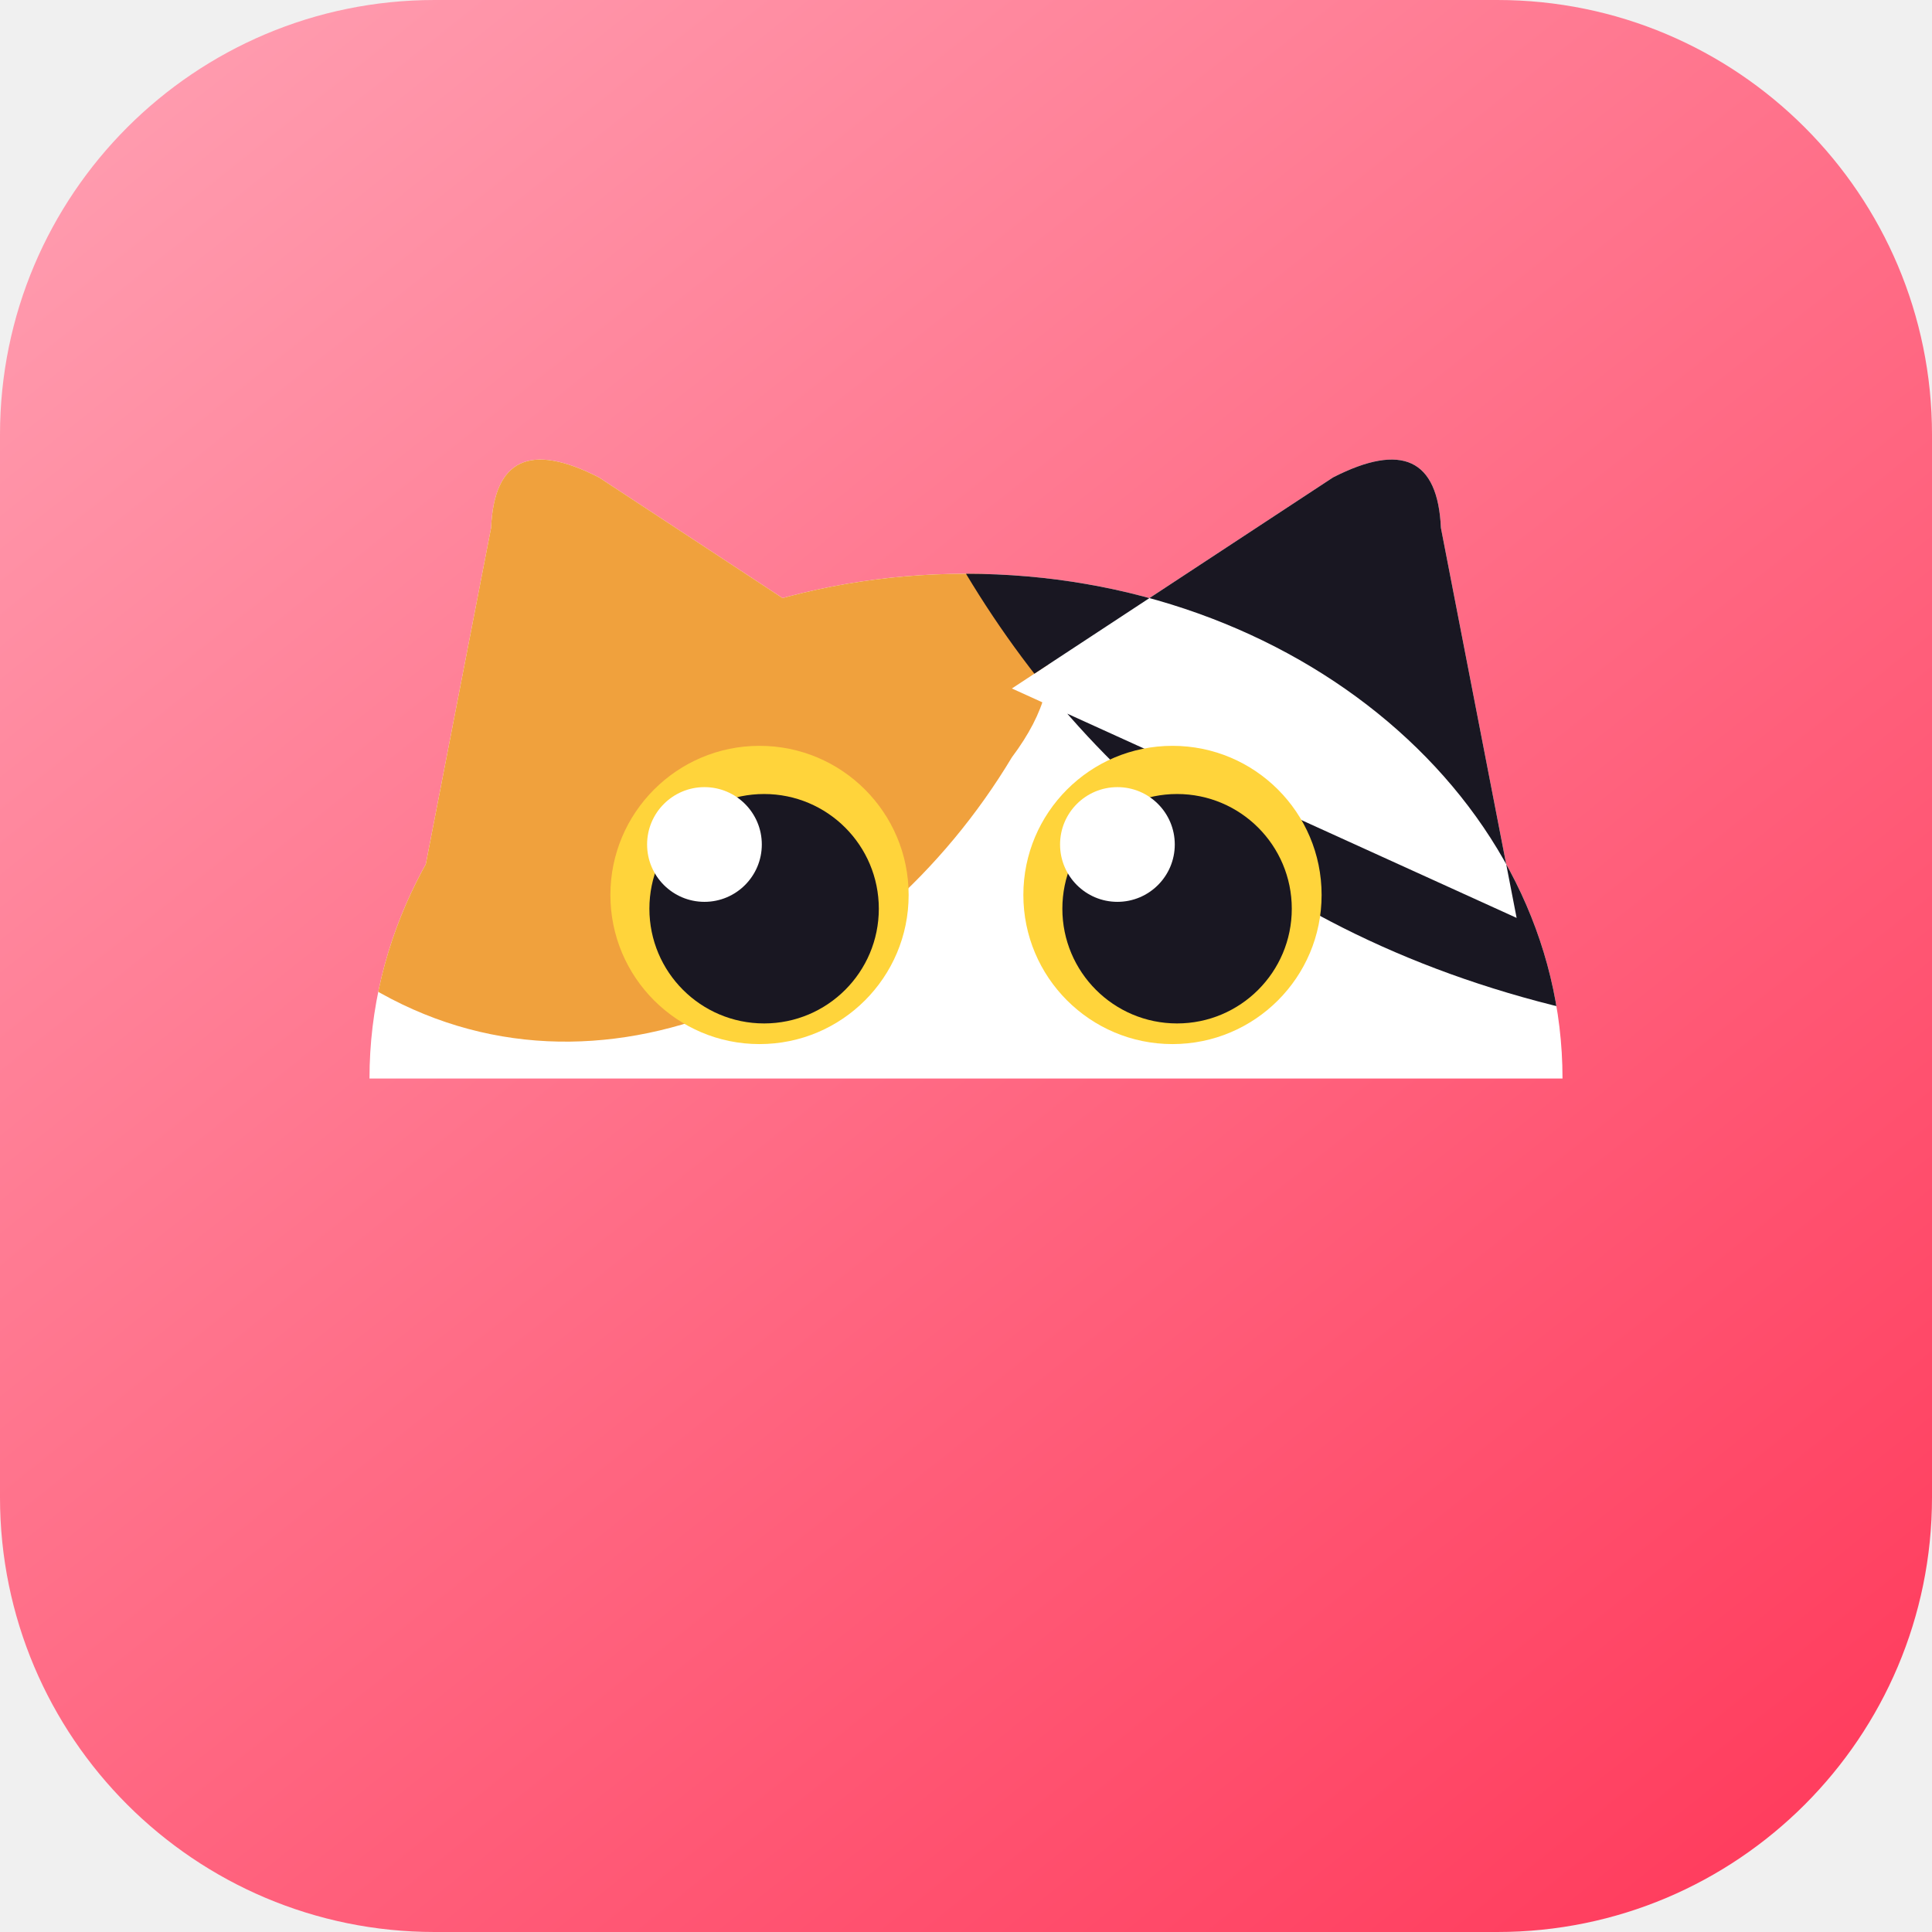
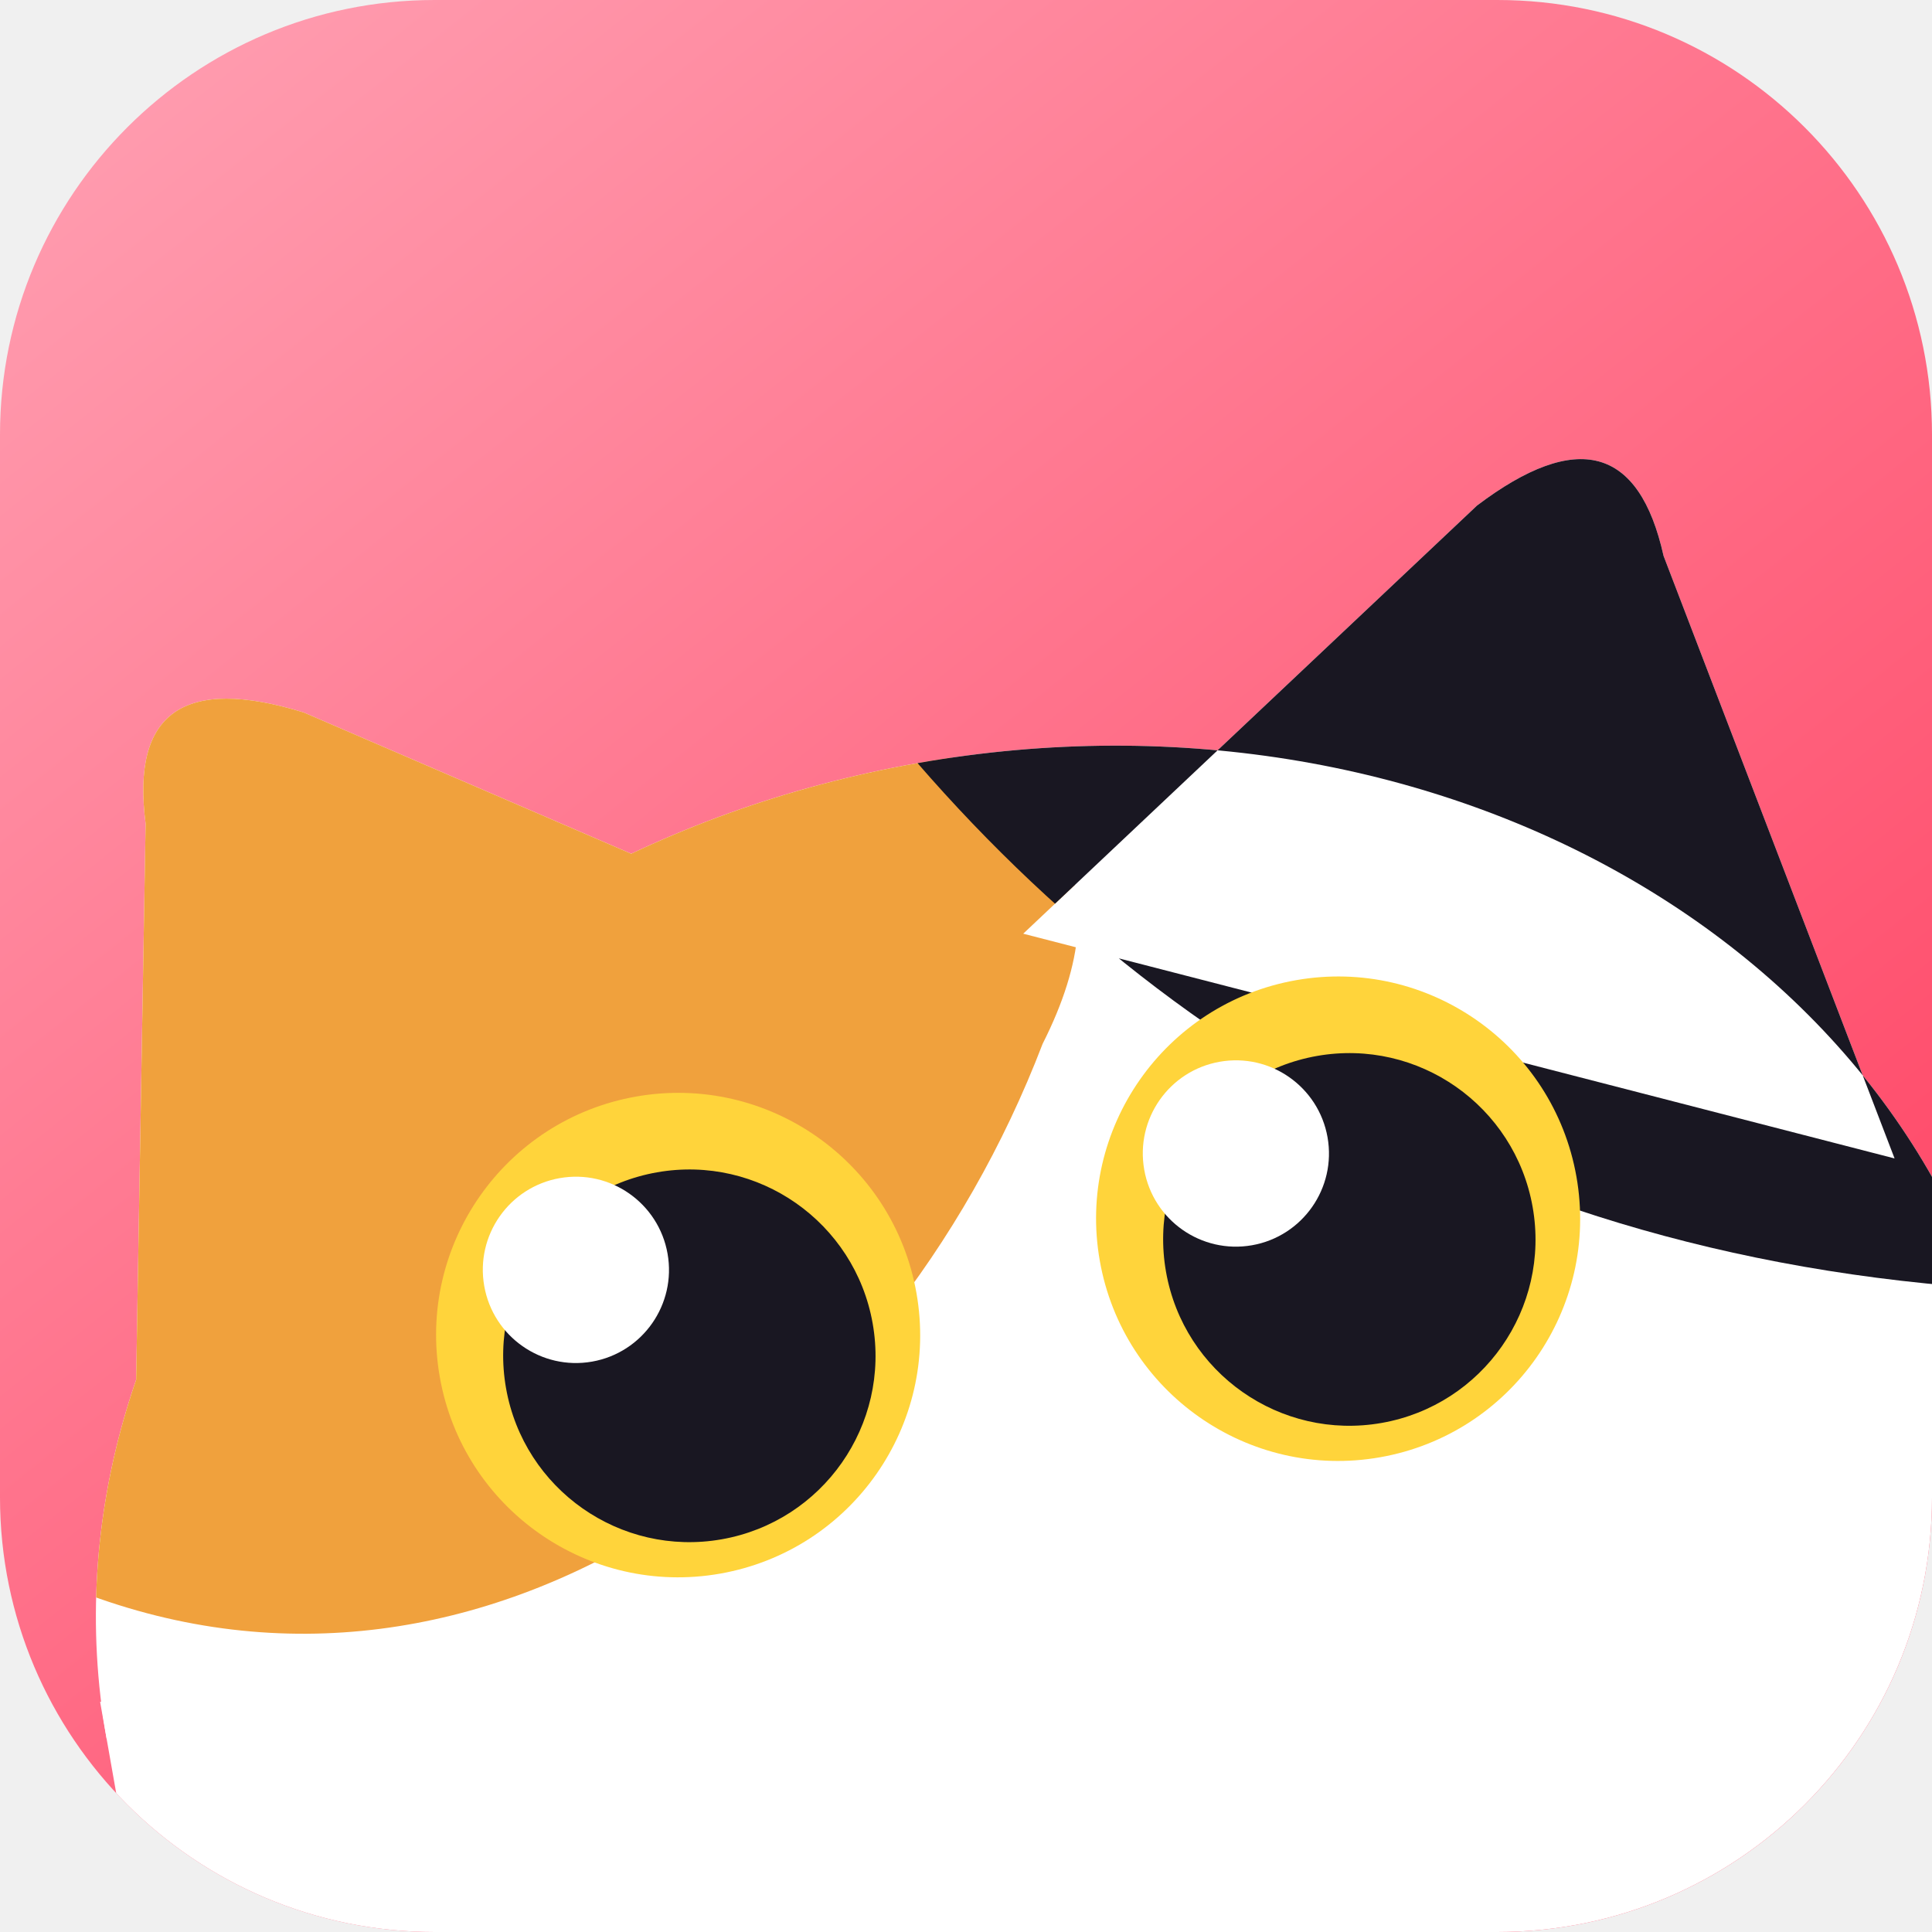
<svg xmlns="http://www.w3.org/2000/svg" viewBox="0 0 240 240" width="240" height="240">
  <defs>
-     <linearGradient id="bg" x1="10%" y1="0%" x2="90%" y2="100%">
+     <linearGradient id="bg3a" x1="10%" y1="0%" x2="90%" y2="100%">
      <stop offset="0%" stop-color="#ff9db0" />
      <stop offset="100%" stop-color="#ff3b5c" />
    </linearGradient>
-     <clipPath id="fur">
+     <clipPath id="round3a">
+       <rect width="240" height="240" rx="54" />
+     </clipPath>
+     <clipPath id="fur3a">
+       <rect x="6" y="33" width="52" height="61" />
      <path d="M8 27 L11.3 10 Q11.5 5.5 16 7.8 L30 17 Z" />
      <path d="M56 27 L52.7 10 Q52.5 5.5 48 7.8 L34 17 Z" />
      <path d="M6 34 A26 22 0 0 1 58 34 Z" />
    </clipPath>
  </defs>
-   <rect width="240" height="240" rx="54" fill="url(#bg)" />
-   <g transform="translate(120,124) scale(2.85) translate(-32,-30.5)">
-     <path d="M8 27 L11.3 10 Q11.5 5.5 16 7.8 L30 17 Z" fill="#fff" />
-     <path d="M56 27 L52.7 10 Q52.5 5.5 48 7.8 L34 17 Z" fill="#fff" />
-     <path d="M6 34 A26 22 0 0 1 58 34 Z" fill="#fff" />
-     <g clip-path="url(#fur)">
-       <path d="M11.3 10 Q11.5 5.5 16 7.8 C28 9 40 12 34 20 C28 30 16 36 6 30 C6 20 9 12 11.3 10 Z" fill="#f0a13d" />
-       <path d="M52.7 10 Q52.5 5.5 48 7.8 C40 5 34 7 32 12 C38 22 48 30 64 32 C60 20 54 12 52.7 10 Z" fill="#191722" />
+   <g clip-path="url(#round3a)">
+     <rect width="240" height="240" fill="url(#bg3a)" />
+     <g transform="translate(-30,38.9) rotate(-10,148,78.7) scale(4.625,4.629)">
+       <rect x="6" y="33" width="52" height="61" fill="#ffffff" />
+       <path d="M8 27 L11.3 10 Q11.5 5.5 16 7.8 L30 17 Z" fill="#ffffff" />
+       <path d="M56 27 L52.7 10 Q52.5 5.5 48 7.8 L34 17 Z" fill="#ffffff" />
+       <path d="M6 34 A26 22 0 0 1 58 34 Z" fill="#ffffff" />
+       <g clip-path="url(#fur3a)">
+         <path d="M11.3 10 Q11.5 5.5 16 7.8 C28 9 40 12 34 20 C28 30 16 36 6 30 C6 20 9 12 11.3 10 Z" fill="#f0a13d" />
+         <path d="M52.7 10 Q52.5 5.5 48 7.8 C40 5 34 7 32 12 C38 22 48 30 64 32 C60 20 54 12 52.7 10 Z" fill="#191722" />
+       </g>
+       <circle cx="23" cy="26" r="6.5" fill="#ffd43b" />
+       <circle cx="23.2" cy="26.6" r="5" fill="#191722" />
+       <circle cx="20.6" cy="23.8" r="2.5" fill="#fff" />
+       <circle cx="41" cy="26" r="6.5" fill="#ffd43b" />
+       <circle cx="41.2" cy="26.6" r="5" fill="#191722" />
+       <circle cx="38.6" cy="23.8" r="2.5" fill="#fff" />
    </g>
-     <circle cx="23" cy="26" r="6.5" fill="#ffd43b" />
-     <circle cx="23.2" cy="26.6" r="5" fill="#191722" />
-     <circle cx="20.6" cy="23.8" r="2.5" fill="#fff" />
-     <circle cx="41" cy="26" r="6.5" fill="#ffd43b" />
-     <circle cx="41.2" cy="26.6" r="5" fill="#191722" />
-     <circle cx="38.6" cy="23.8" r="2.5" fill="#fff" />
  </g>
</svg>
